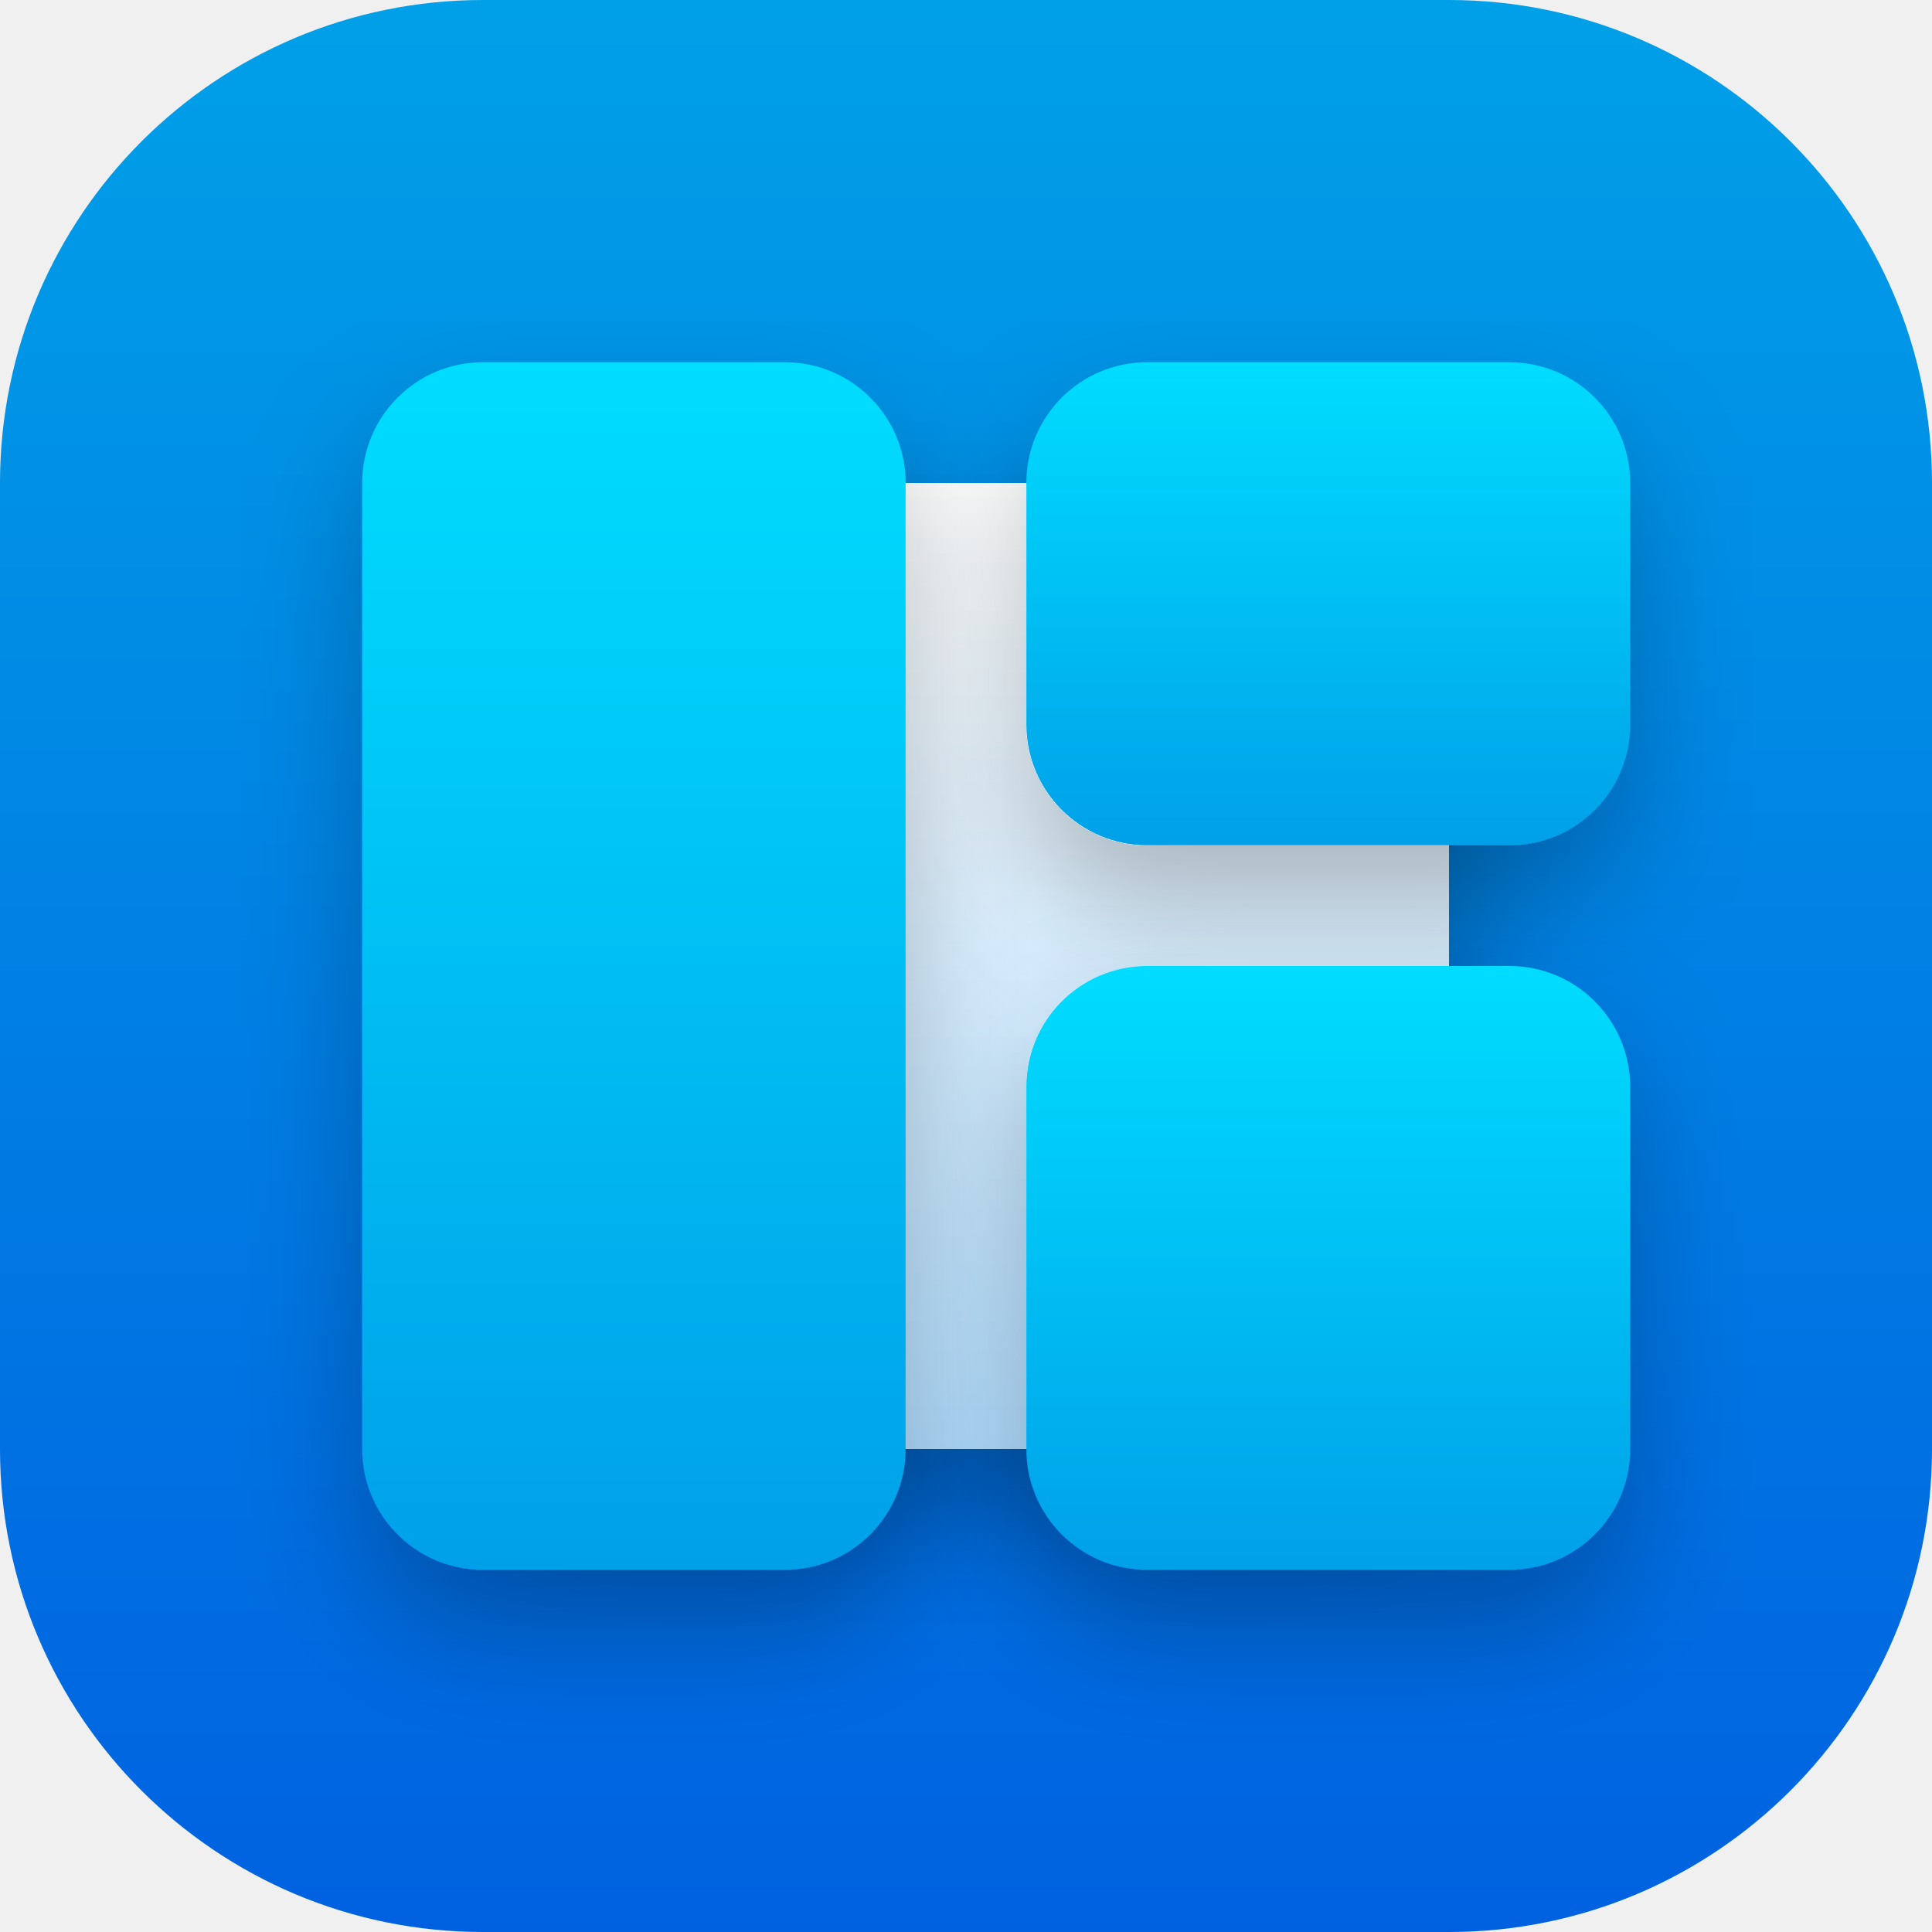
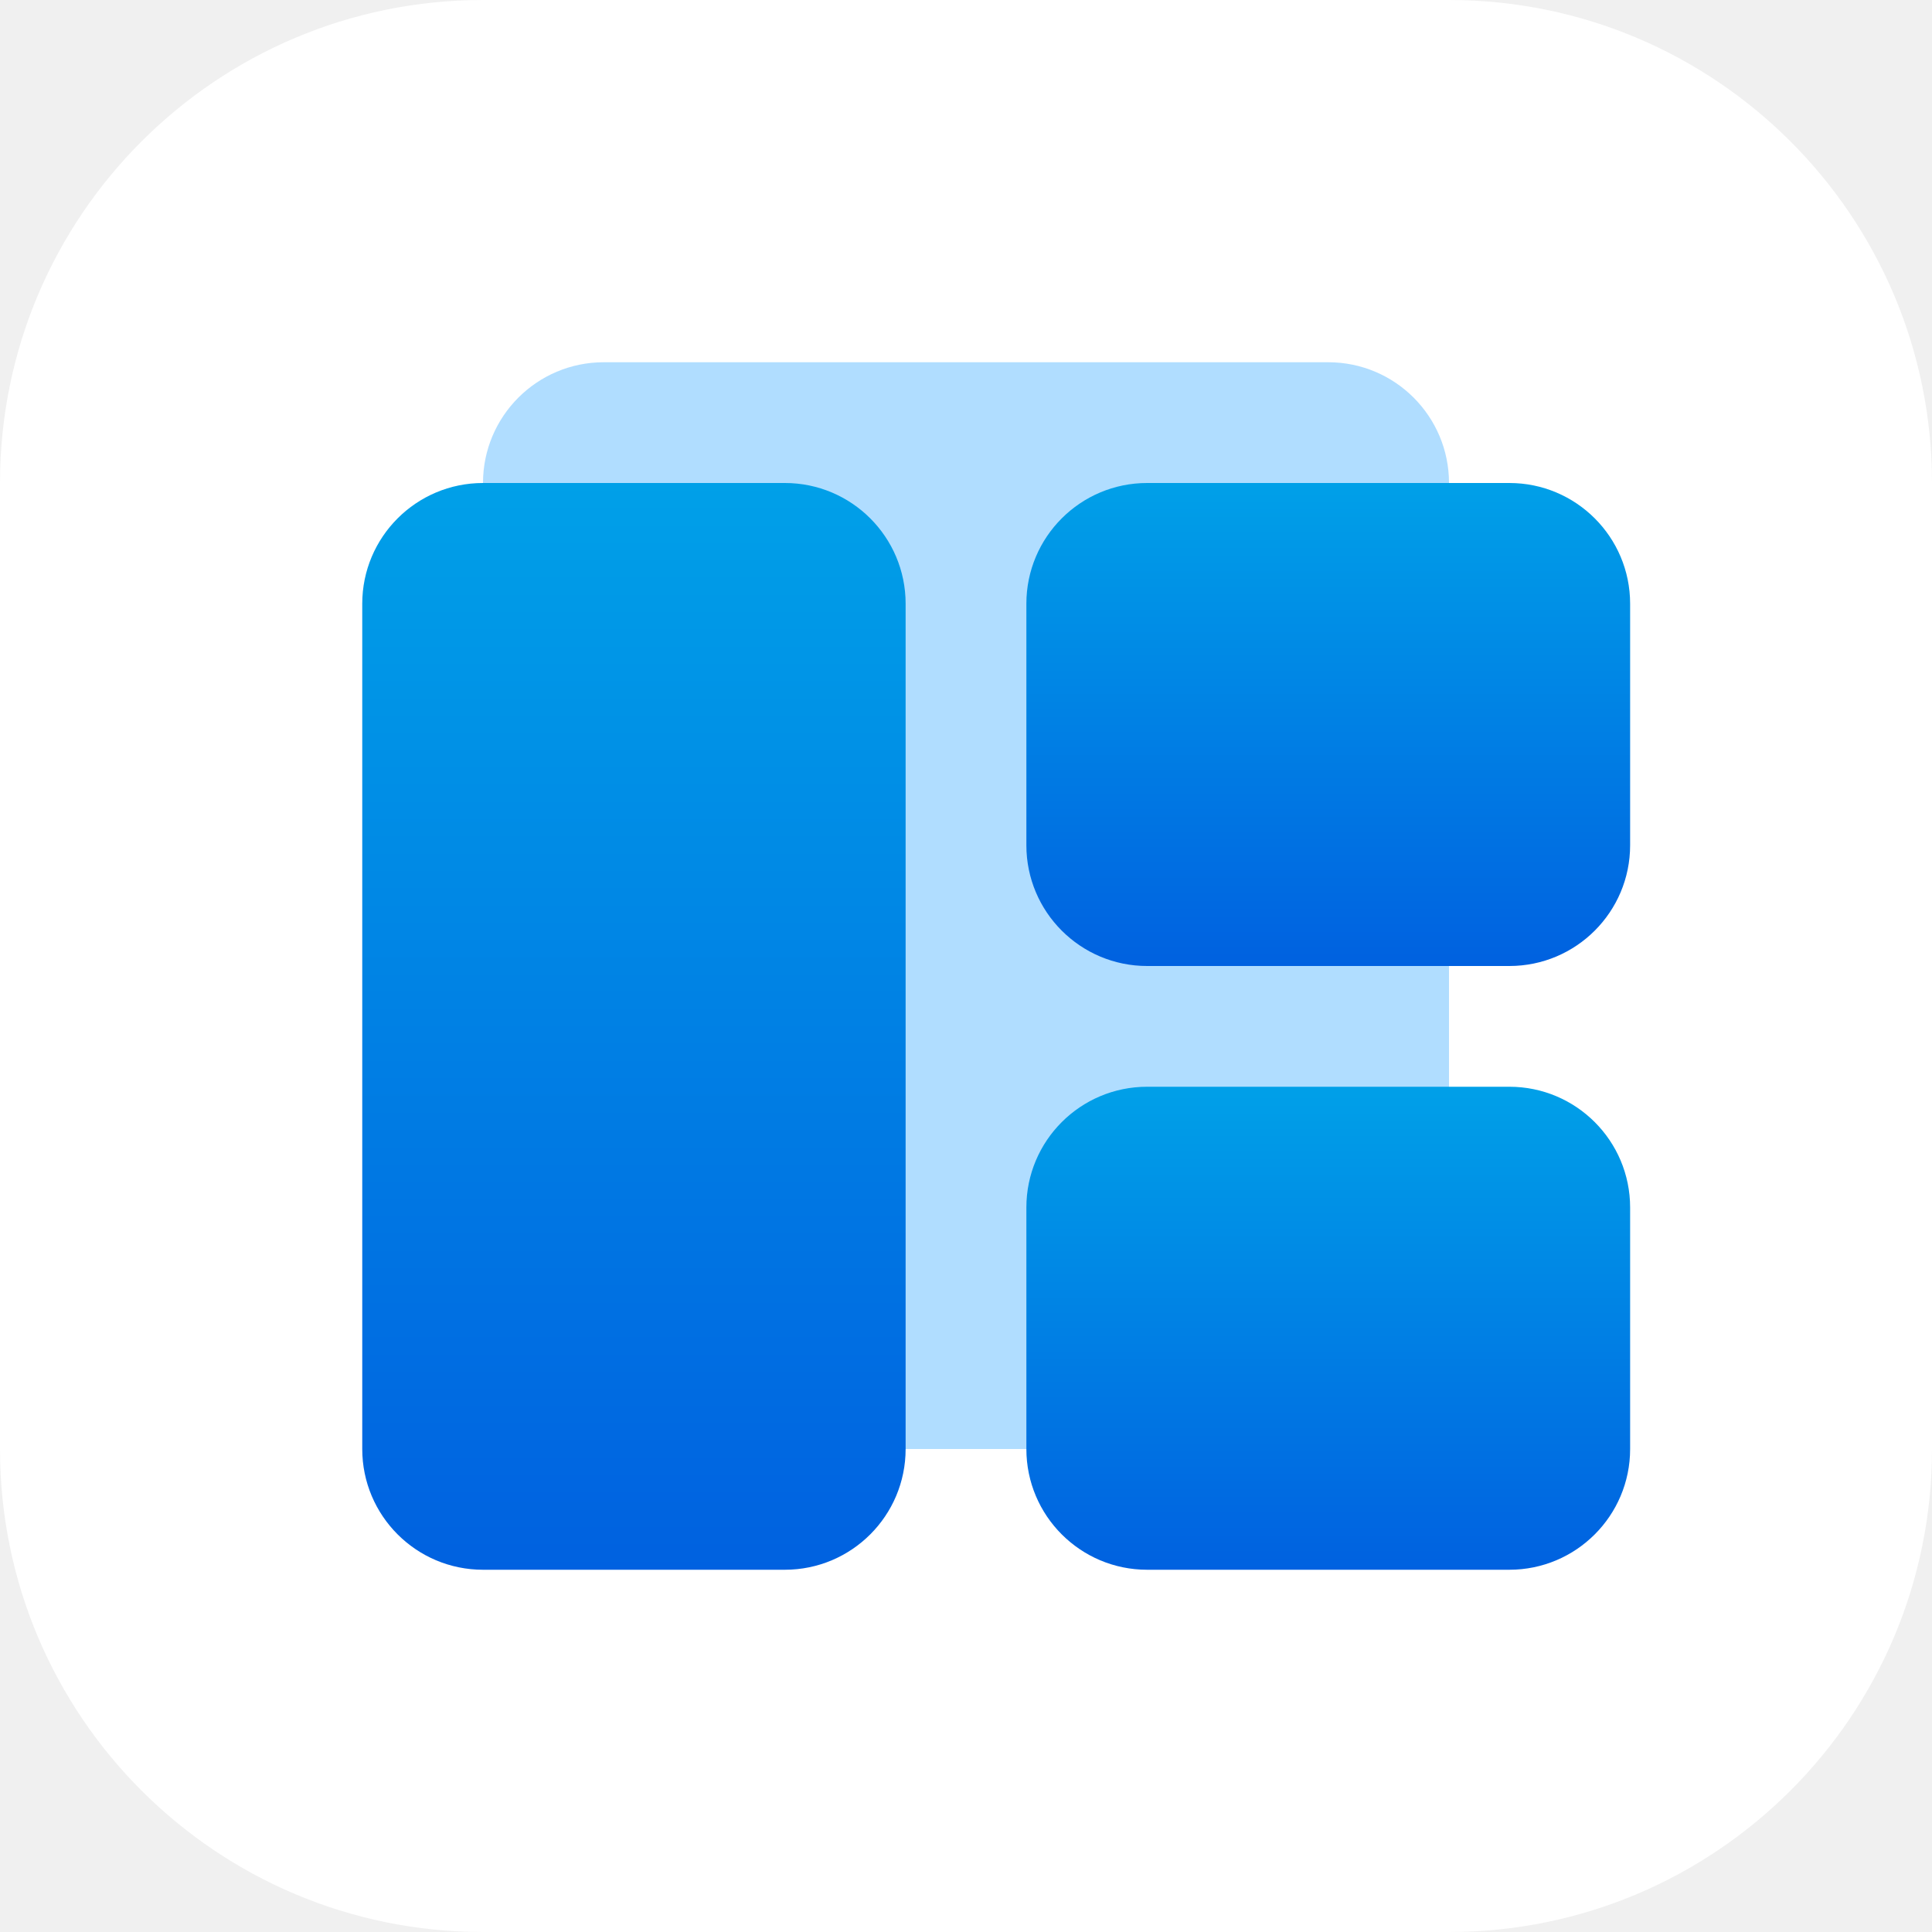
<svg xmlns="http://www.w3.org/2000/svg" width="16" height="16" viewBox="0 0 16 16" fill="none">
-   <rect width="16" height="16" rx="4" fill="url(#paint0_linear_26_28)" />
-   <g filter="url(#filter0_d_26_28)">
-     <rect x="4" y="4" width="8" height="8" rx="1" fill="url(#paint1_linear_26_28)" />
-   </g>
-   <g filter="url(#filter1_d_26_28)">
-     <rect x="3" y="3" width="4.5" height="10" rx="1" fill="url(#paint2_linear_26_28)" />
-   </g>
-   <g filter="url(#filter2_d_26_28)">
-     <rect x="8.5" y="3" width="5" height="4" rx="1" fill="url(#paint3_linear_26_28)" />
-   </g>
-   <g filter="url(#filter3_d_26_28)">
-     <rect x="8.5" y="8" width="5" height="5" rx="1" fill="url(#paint4_linear_26_28)" />
-   </g>
+   <rect width="16" height="16" rx="4" fill="white" />
+   <rect x="4" y="3" width="8" height="9" rx="1" fill="#B0DDFF" />
+   <rect x="3" y="4" width="4.5" height="9" rx="1" fill="url(#paint0_linear_26_28)" />
+   <rect x="8.5" y="4" width="5" height="4" rx="1" fill="url(#paint1_linear_26_28)" />
+   <rect x="8.5" y="9" width="5" height="4" rx="1" fill="url(#paint2_linear_26_28)" />
  <defs>
-     <filter id="filter0_d_26_28" x="3" y="3.5" width="10" height="10" filterUnits="userSpaceOnUse" color-interpolation-filters="sRGB">
-       <feFlood flood-opacity="0" result="BackgroundImageFix" />
-       <feColorMatrix in="SourceAlpha" type="matrix" values="0 0 0 0 0 0 0 0 0 0 0 0 0 0 0 0 0 0 127 0" result="hardAlpha" />
-       <feOffset dy="0.5" />
-       <feGaussianBlur stdDeviation="0.5" />
-       <feComposite in2="hardAlpha" operator="out" />
-       <feColorMatrix type="matrix" values="0 0 0 0 0 0 0 0 0 0 0 0 0 0 0 0 0 0 0.25 0" />
-       <feBlend mode="normal" in2="BackgroundImageFix" result="effect1_dropShadow_26_28" />
-       <feBlend mode="normal" in="SourceGraphic" in2="effect1_dropShadow_26_28" result="shape" />
-     </filter>
-     <filter id="filter1_d_26_28" x="2" y="2.5" width="6.5" height="12" filterUnits="userSpaceOnUse" color-interpolation-filters="sRGB">
-       <feFlood flood-opacity="0" result="BackgroundImageFix" />
-       <feColorMatrix in="SourceAlpha" type="matrix" values="0 0 0 0 0 0 0 0 0 0 0 0 0 0 0 0 0 0 127 0" result="hardAlpha" />
-       <feOffset dy="0.5" />
-       <feGaussianBlur stdDeviation="0.5" />
-       <feComposite in2="hardAlpha" operator="out" />
-       <feColorMatrix type="matrix" values="0 0 0 0 0 0 0 0 0 0 0 0 0 0 0 0 0 0 0.25 0" />
-       <feBlend mode="normal" in2="BackgroundImageFix" result="effect1_dropShadow_26_28" />
-       <feBlend mode="normal" in="SourceGraphic" in2="effect1_dropShadow_26_28" result="shape" />
-     </filter>
-     <filter id="filter2_d_26_28" x="7.5" y="2.5" width="7" height="6" filterUnits="userSpaceOnUse" color-interpolation-filters="sRGB">
-       <feFlood flood-opacity="0" result="BackgroundImageFix" />
-       <feColorMatrix in="SourceAlpha" type="matrix" values="0 0 0 0 0 0 0 0 0 0 0 0 0 0 0 0 0 0 127 0" result="hardAlpha" />
-       <feOffset dy="0.5" />
-       <feGaussianBlur stdDeviation="0.5" />
-       <feComposite in2="hardAlpha" operator="out" />
-       <feColorMatrix type="matrix" values="0 0 0 0 0 0 0 0 0 0 0 0 0 0 0 0 0 0 0.25 0" />
-       <feBlend mode="normal" in2="BackgroundImageFix" result="effect1_dropShadow_26_28" />
-       <feBlend mode="normal" in="SourceGraphic" in2="effect1_dropShadow_26_28" result="shape" />
-     </filter>
-     <filter id="filter3_d_26_28" x="7.5" y="7.5" width="7" height="7" filterUnits="userSpaceOnUse" color-interpolation-filters="sRGB">
-       <feFlood flood-opacity="0" result="BackgroundImageFix" />
-       <feColorMatrix in="SourceAlpha" type="matrix" values="0 0 0 0 0 0 0 0 0 0 0 0 0 0 0 0 0 0 127 0" result="hardAlpha" />
-       <feOffset dy="0.5" />
-       <feGaussianBlur stdDeviation="0.5" />
-       <feComposite in2="hardAlpha" operator="out" />
-       <feColorMatrix type="matrix" values="0 0 0 0 0 0 0 0 0 0 0 0 0 0 0 0 0 0 0.25 0" />
-       <feBlend mode="normal" in2="BackgroundImageFix" result="effect1_dropShadow_26_28" />
-       <feBlend mode="normal" in="SourceGraphic" in2="effect1_dropShadow_26_28" result="shape" />
-     </filter>
-     <linearGradient id="paint0_linear_26_28" x1="8" y1="0" x2="8" y2="16" gradientUnits="userSpaceOnUse">
+     <linearGradient id="paint0_linear_26_28" x1="5.25" y1="4" x2="5.25" y2="13" gradientUnits="userSpaceOnUse">
      <stop stop-color="#00A0E8" />
      <stop offset="1" stop-color="#0061E0" />
    </linearGradient>
-     <linearGradient id="paint1_linear_26_28" x1="8" y1="4" x2="8" y2="12" gradientUnits="userSpaceOnUse">
-       <stop stop-color="white" />
-       <stop offset="1" stop-color="#B0DDFF" />
+     <linearGradient id="paint1_linear_26_28" x1="11" y1="4" x2="11" y2="8" gradientUnits="userSpaceOnUse">
+       <stop stop-color="#00A0E8" />
+       <stop offset="1" stop-color="#0061E0" />
    </linearGradient>
-     <linearGradient id="paint2_linear_26_28" x1="5.25" y1="3" x2="5.25" y2="13" gradientUnits="userSpaceOnUse">
-       <stop stop-color="#00DDFF" />
-       <stop offset="1" stop-color="#00A0E8" />
-     </linearGradient>
-     <linearGradient id="paint3_linear_26_28" x1="11" y1="3" x2="11" y2="7" gradientUnits="userSpaceOnUse">
-       <stop stop-color="#00DDFF" />
-       <stop offset="1" stop-color="#00A0E8" />
-     </linearGradient>
-     <linearGradient id="paint4_linear_26_28" x1="11" y1="8" x2="11" y2="13" gradientUnits="userSpaceOnUse">
-       <stop stop-color="#00DDFF" />
-       <stop offset="1" stop-color="#00A0E8" />
+     <linearGradient id="paint2_linear_26_28" x1="11" y1="9" x2="11" y2="13" gradientUnits="userSpaceOnUse">
+       <stop stop-color="#00A0E8" />
+       <stop offset="1" stop-color="#0061E0" />
    </linearGradient>
  </defs>
</svg>
